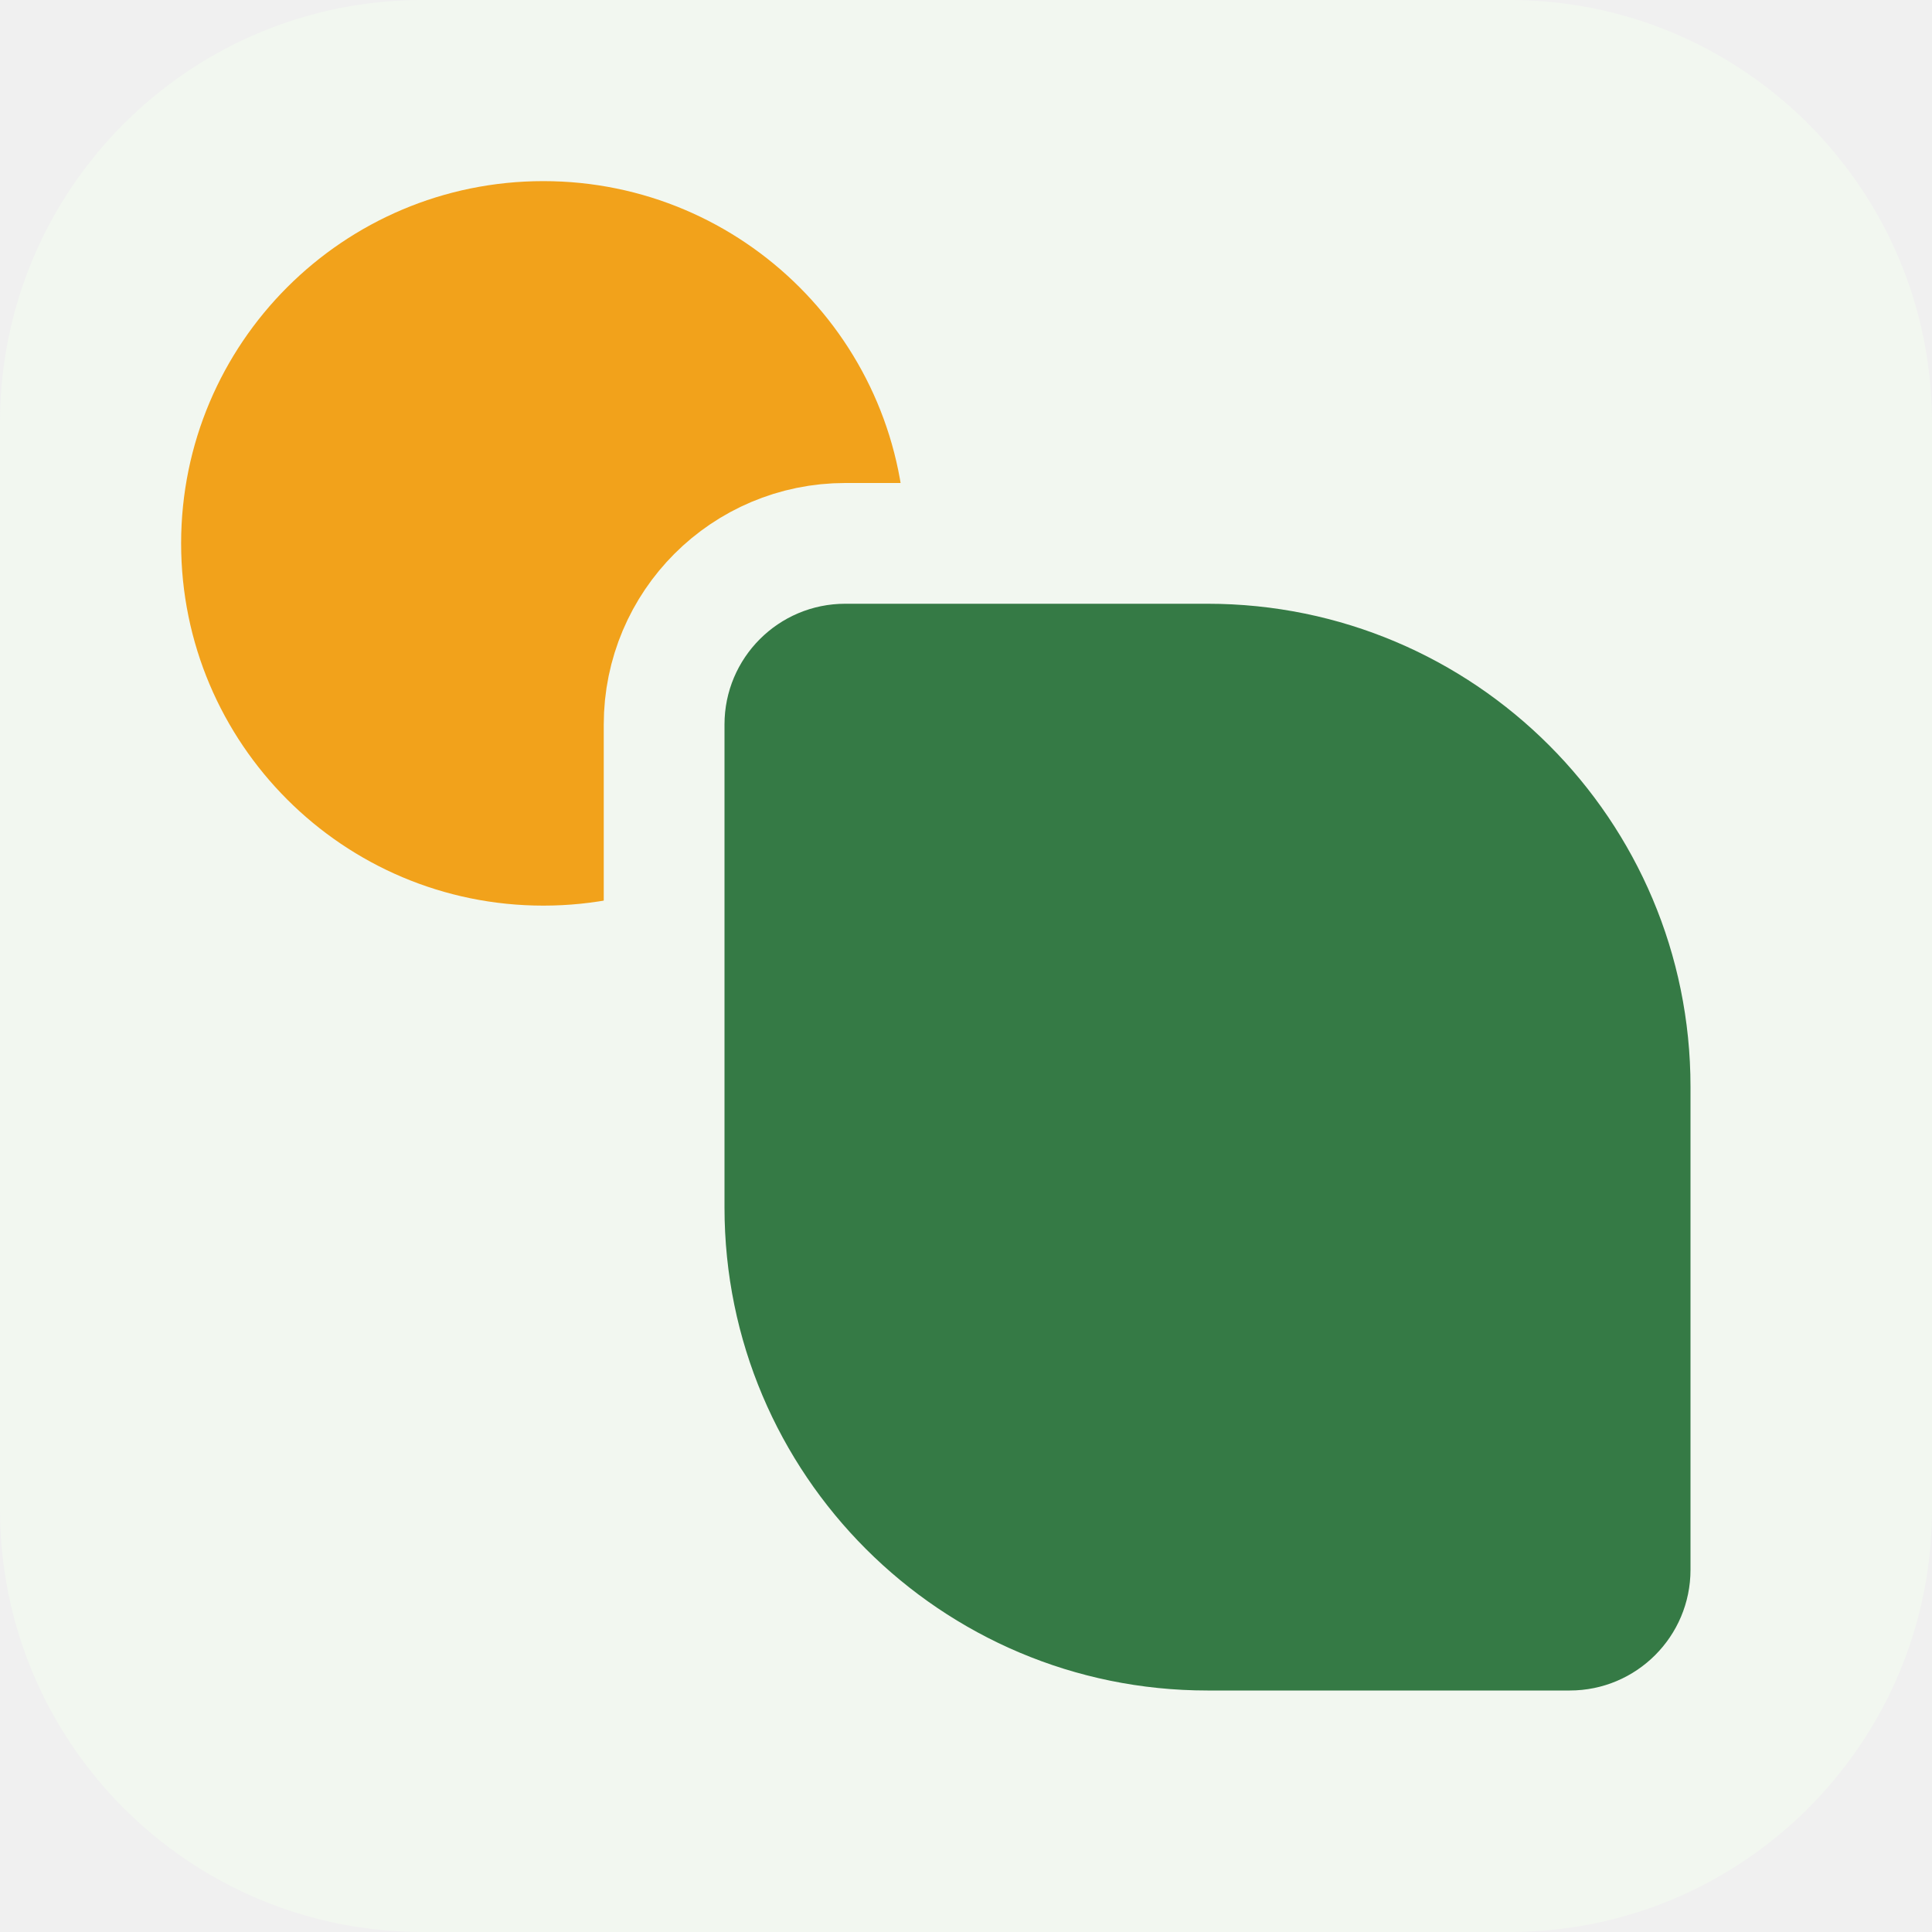
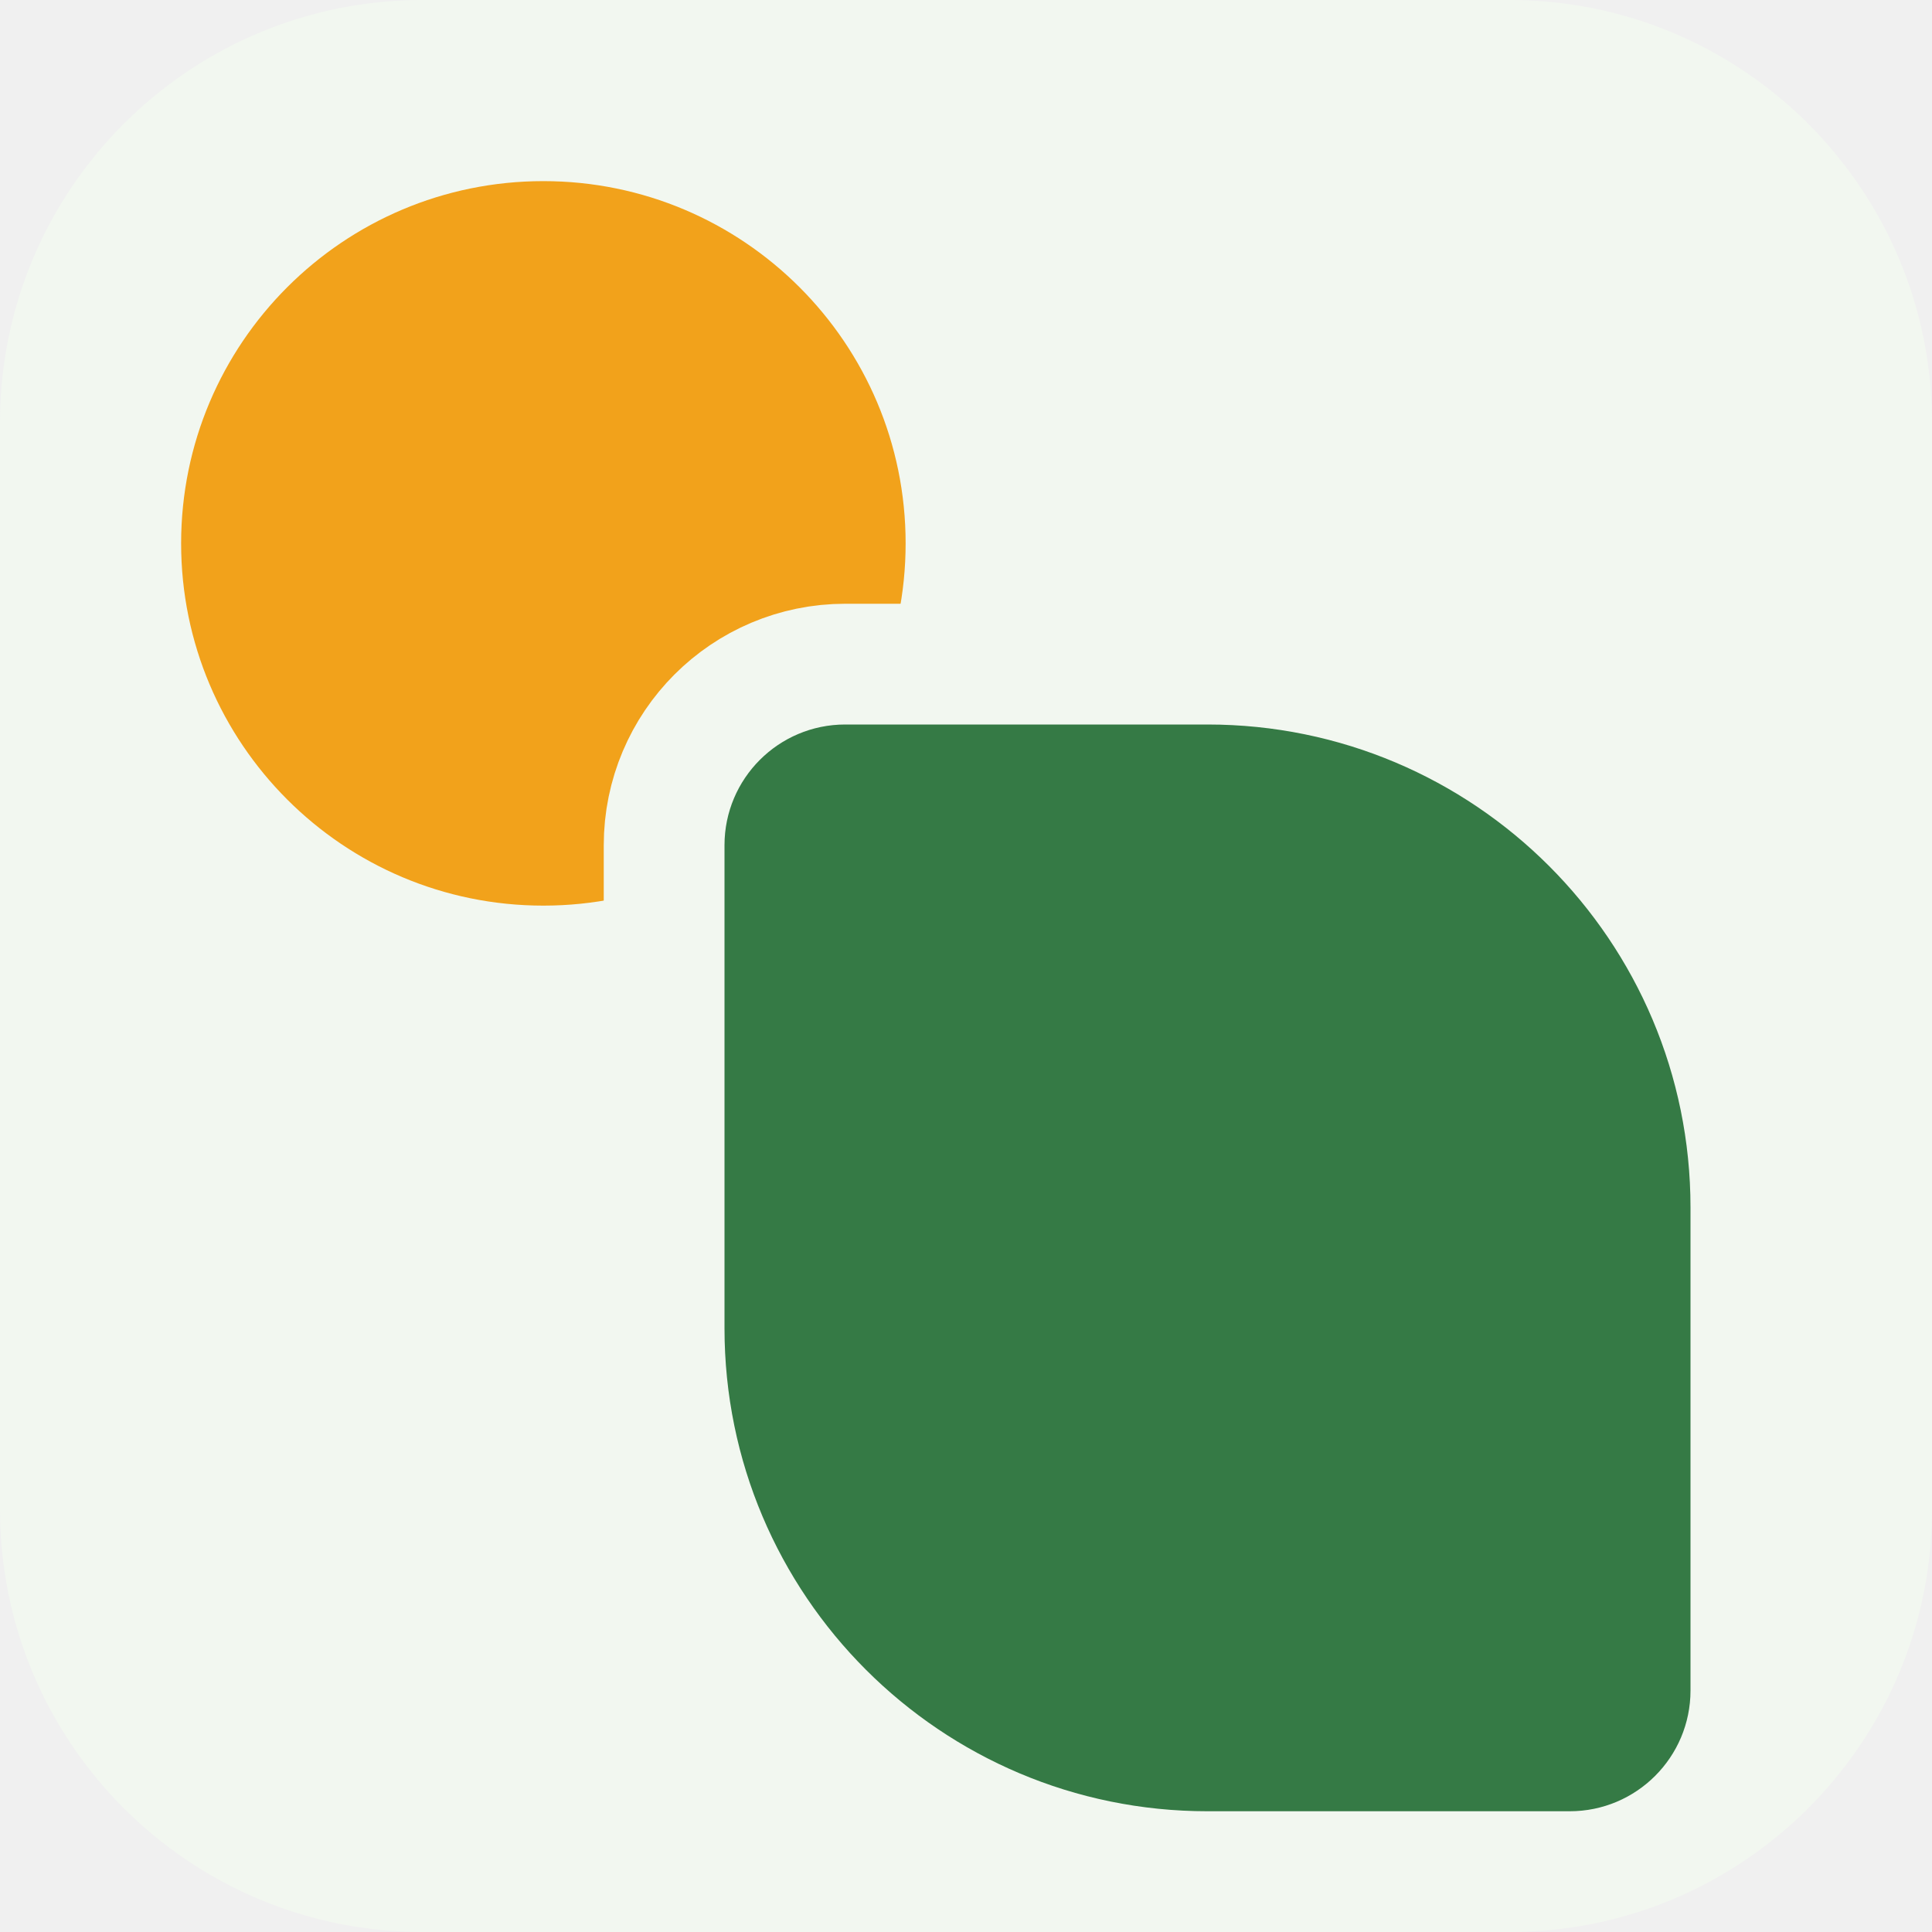
<svg xmlns="http://www.w3.org/2000/svg" viewBox="0 0 16 16" role="img" aria-label="Yidhan">
  <rect width="16" height="16" rx="3.5" fill="#F2F7F0" />
  <defs>
    <mask id="tsnlight-sun" maskUnits="userSpaceOnUse" x="-10" y="-10" width="140" height="140">
      <rect x="-10" y="-10" width="140" height="140" fill="#fff" />
-       <path d="M7 5H10A4 4 0 0 1 14 9V13A1 1 0 0 1 13 14H10A4 4 0 0 1 6 10V6A1 1 0 0 1 7 5Z" fill="#000" stroke="#000" stroke-width="2" stroke-linejoin="round" />
+       <path d="M7 6H10A4 4 0 0 1 14 10V14A1 1 0 0 1 13 15H10A4 4 0 0 1 6 11V7A1 1 0 0 1 7 6Z" fill="#000" stroke="#000" stroke-width="2" stroke-linejoin="round" />
    </mask>
  </defs>
  <g mask="url(#tsnlight-sun)">
    <circle cx="4.5" cy="4.5" r="3" fill="#F2A21B" />
  </g>
-   <path d="M7 5H10A4 4 0 0 1 14 9V13A1 1 0 0 1 13 14H10A4 4 0 0 1 6 10V6A1 1 0 0 1 7 5Z" fill="#357A45" />
+   <path d="M7 6H10A4 4 0 0 1 14 10V14A1 1 0 0 1 13 15H10A4 4 0 0 1 6 11V7A1 1 0 0 1 7 6Z" fill="#357A45" />
</svg>
